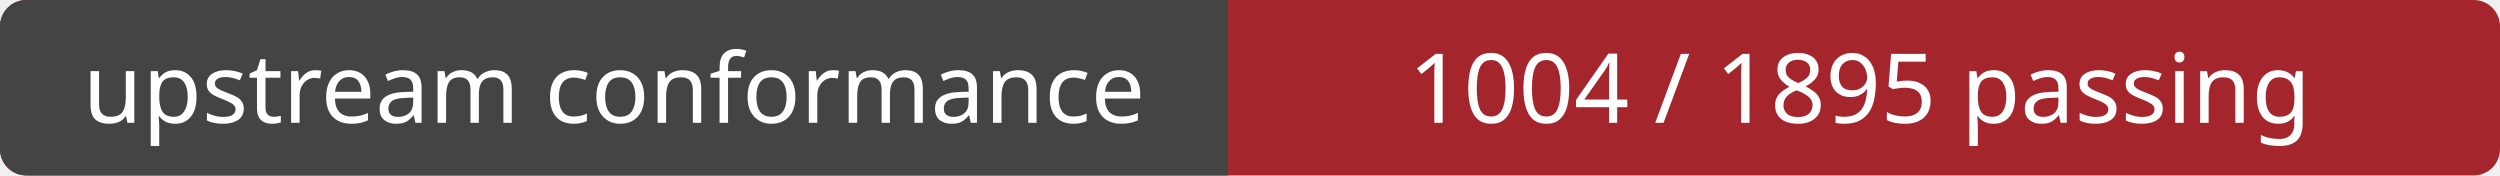
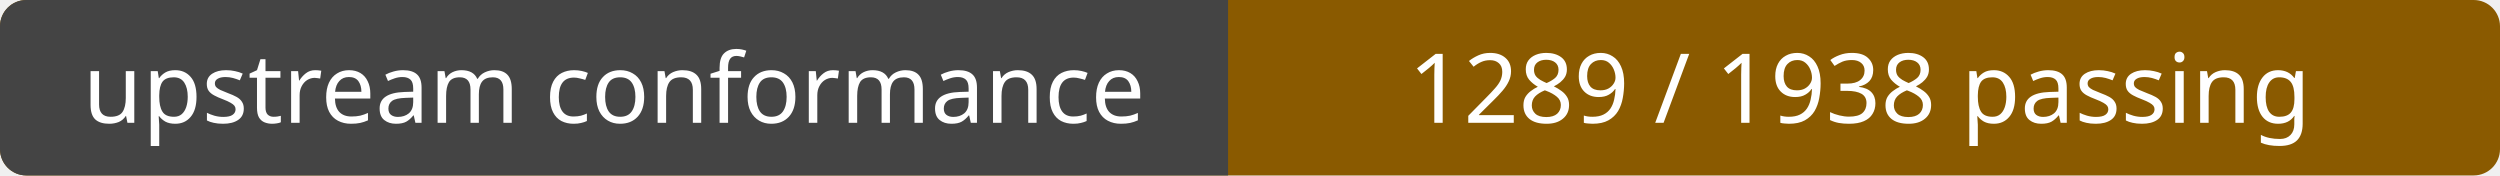
<svg xmlns="http://www.w3.org/2000/svg" width="285" height="20" role="img" aria-labelledby="title">
-   <rect width="285" height="20" rx="3" fill="#a4262c" />
+   <rect width="285" height="20" rx="3" fill="#8a5a00" />
  <path d="M3 0H140 V20H3a3 3 0 0 1-3-3V3a3 3 0 0 1 3-3Z" fill="#444" />
  <g fill="#fff" font-family="Verdana, sans-serif" font-size="11" text-anchor="middle">
    <text x="70" y="14">upstream conformance</text>
-     <text x="212" y="14">1004 / 1895 passing</text>
+     <text x="212" y="14">1289 / 1938 passing</text>
  </g>
</svg>
